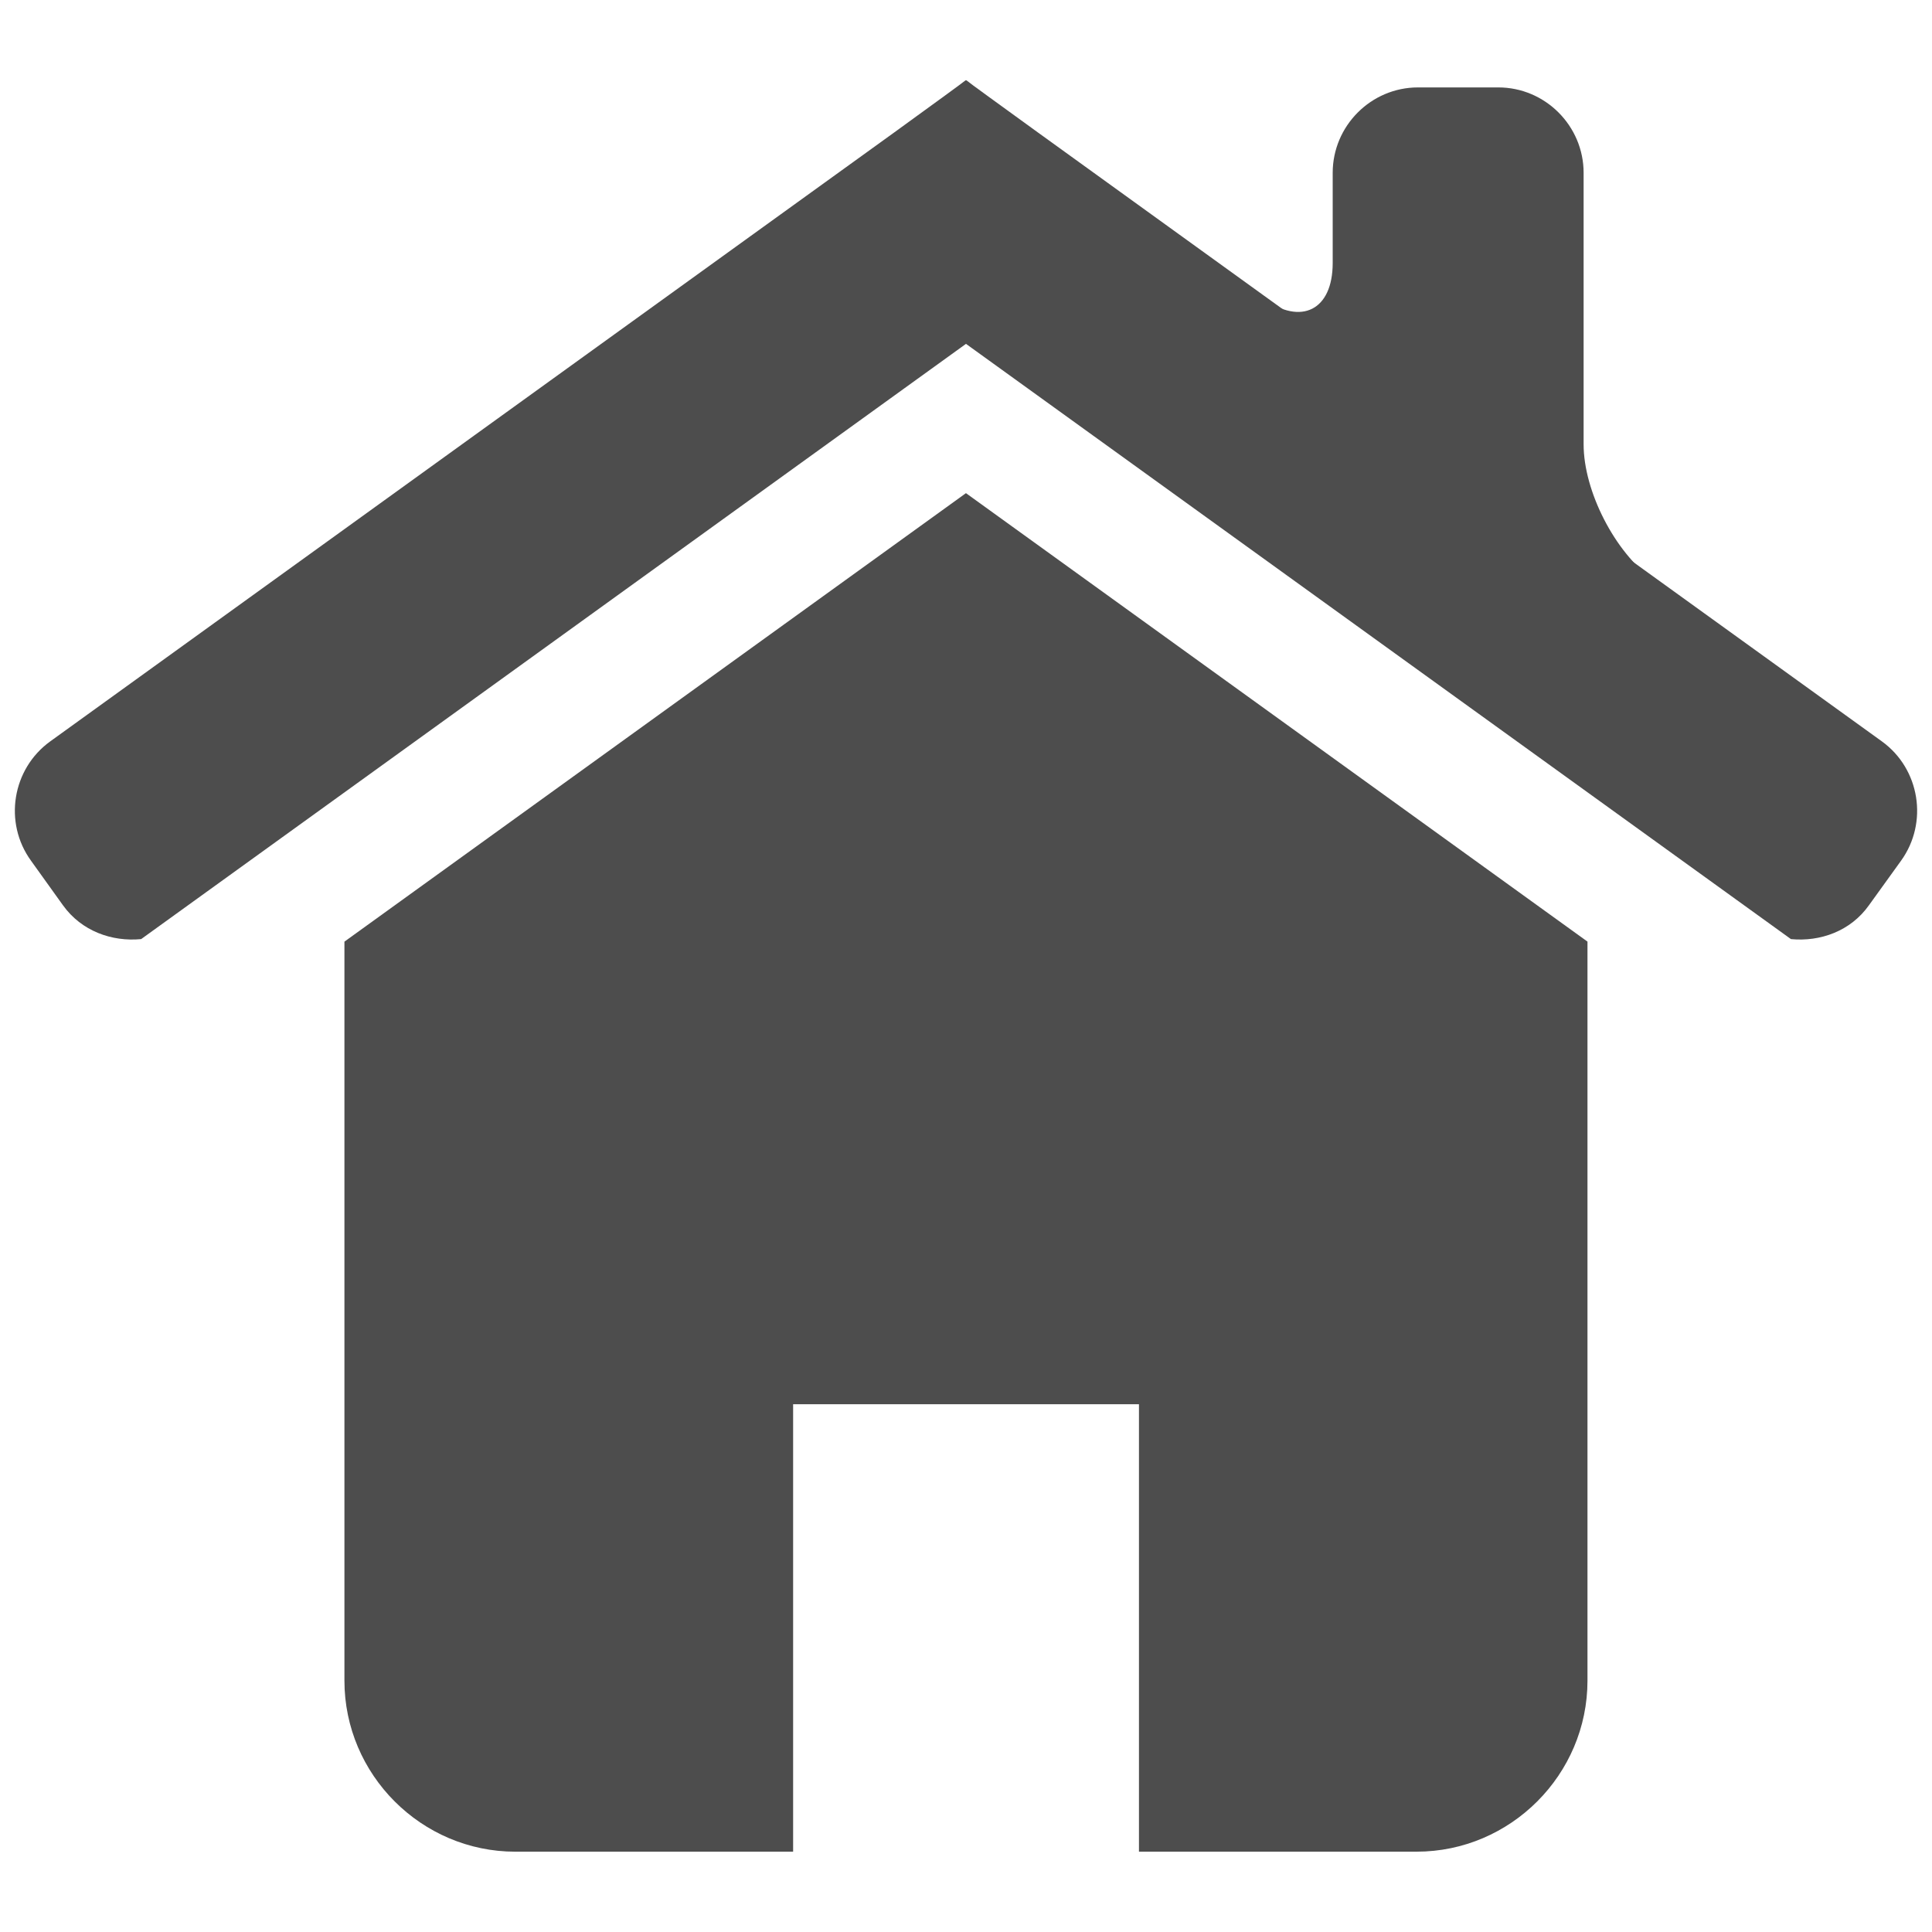
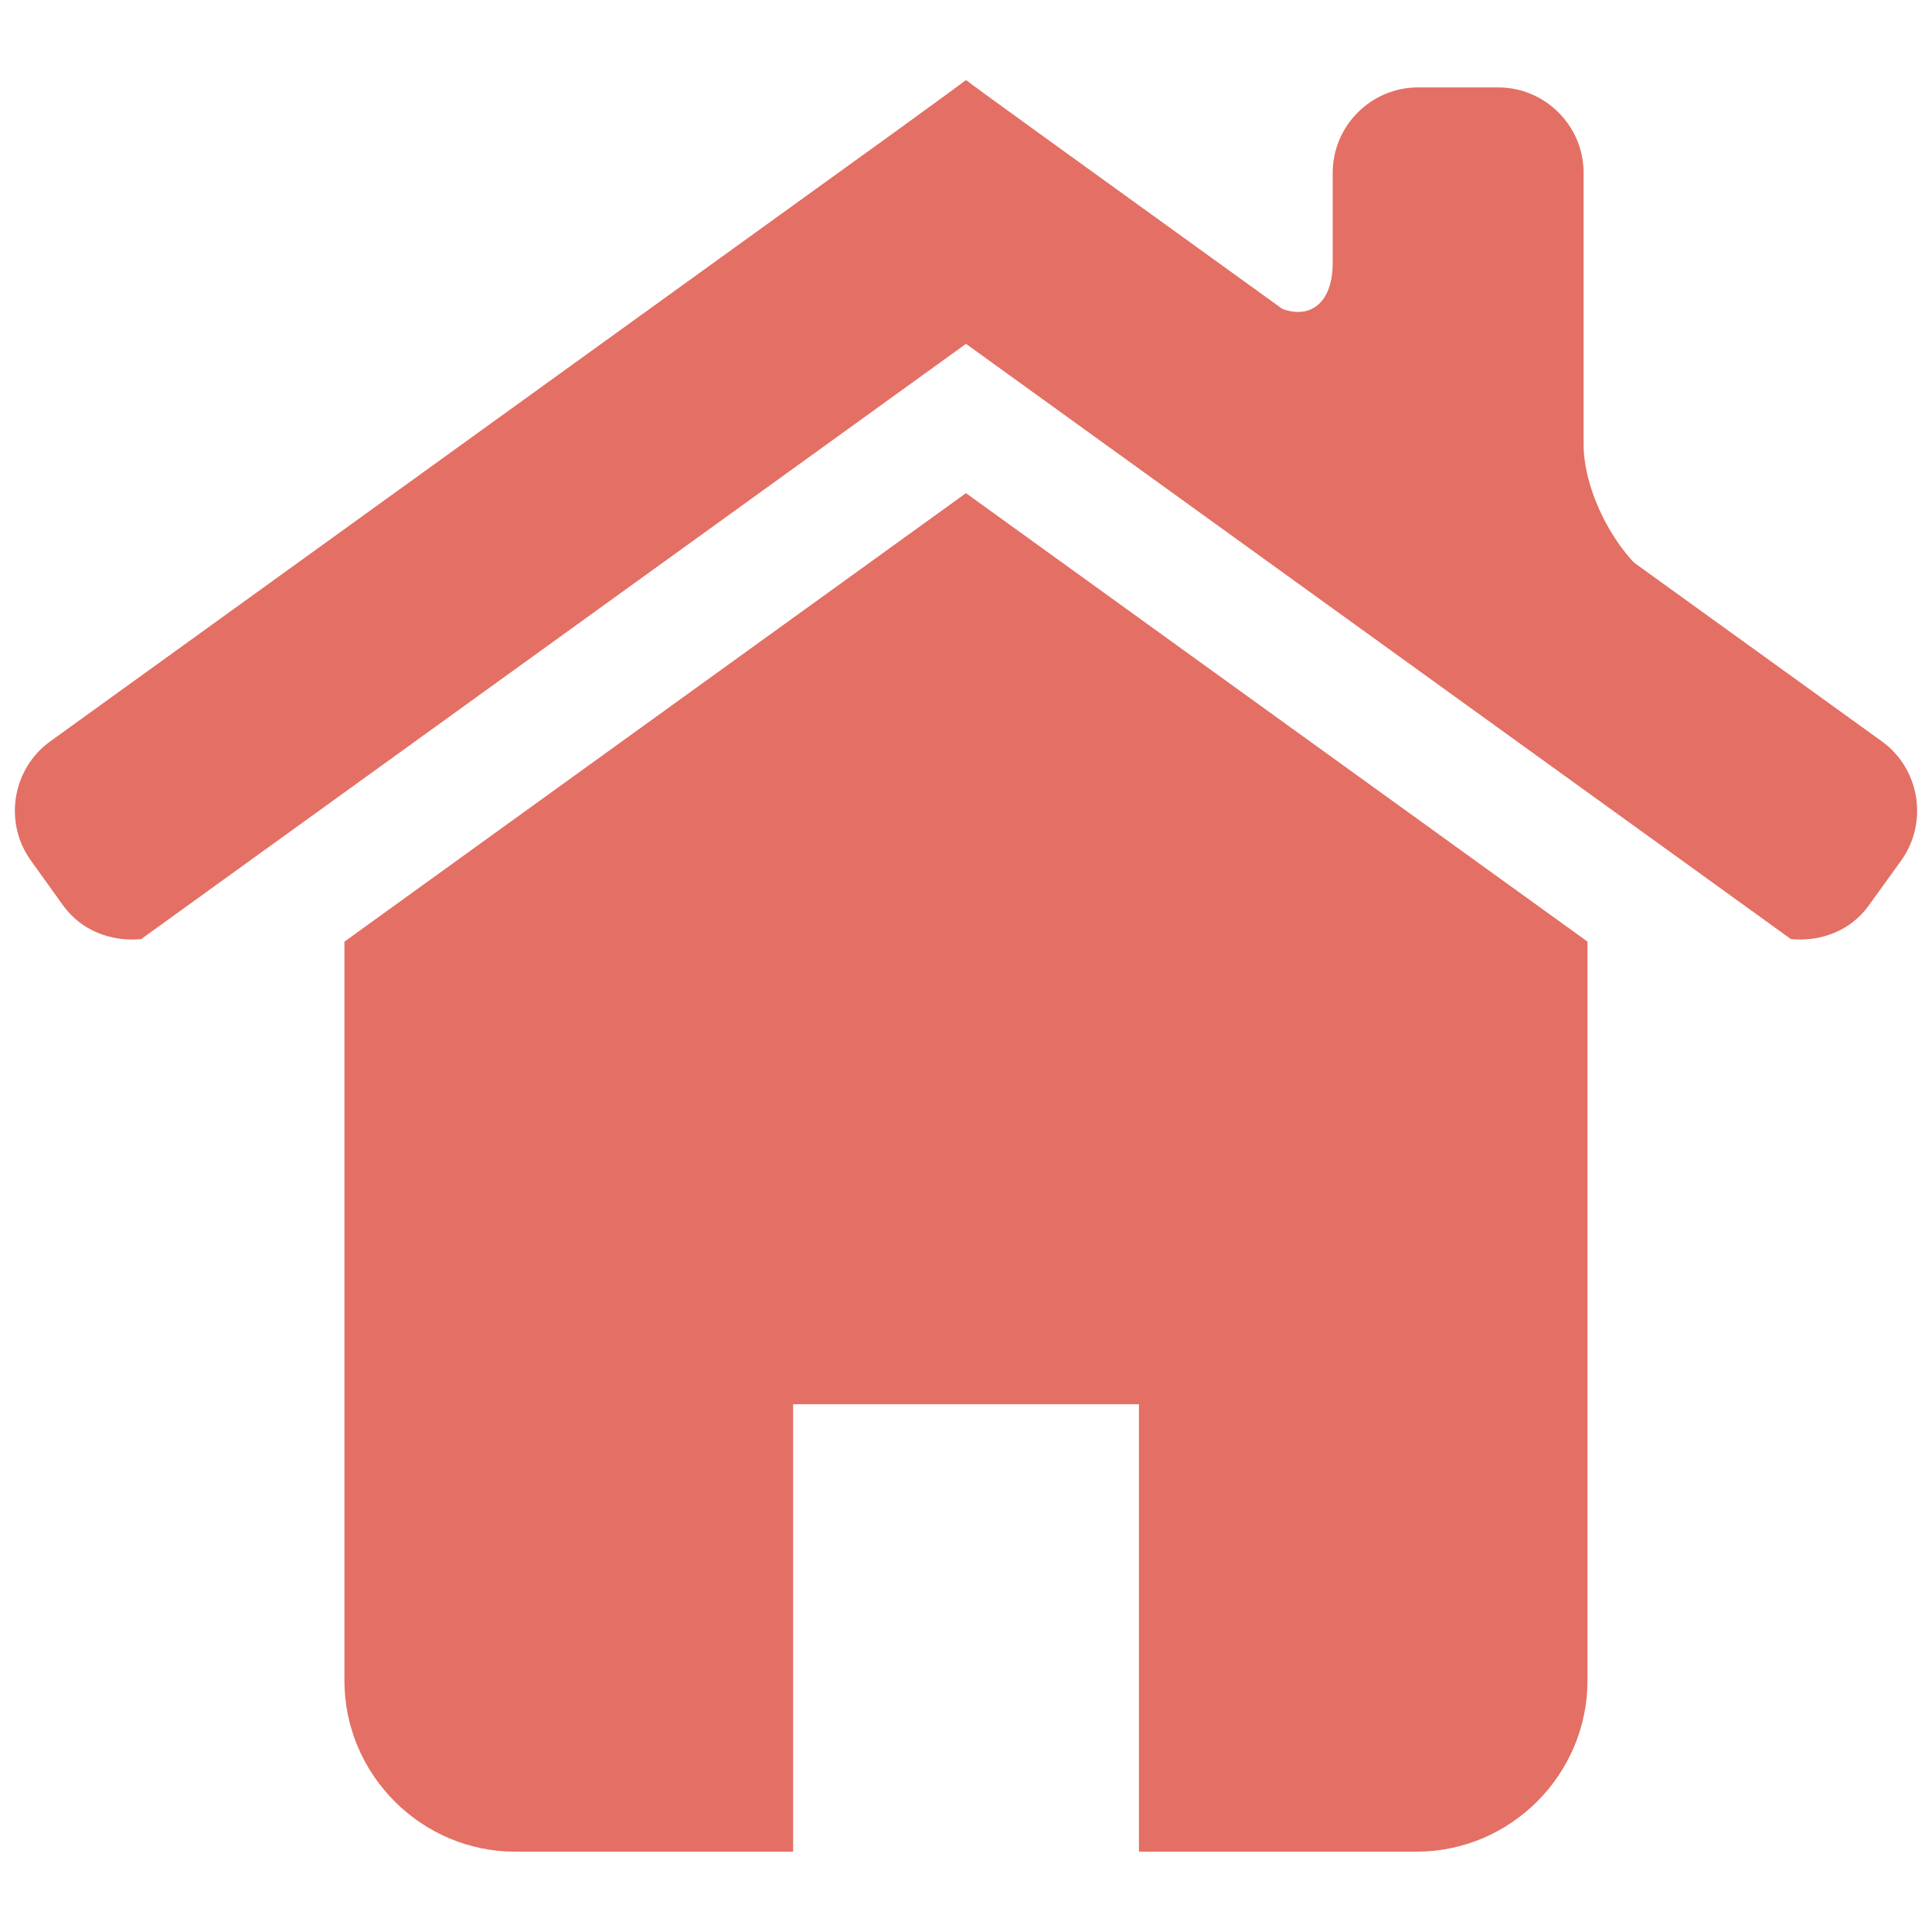
<svg xmlns="http://www.w3.org/2000/svg" version="1.1" id="Layer_1" x="0px" y="0px" width="130px" height="130px" viewBox="0 0 130 130" enable-background="new 0 0 130 130" xml:space="preserve">
  <rect fill="none" width="130" height="130" />
  <g>
-     <path fill="#4D4D4D" d="M64.997,33.183L23.176,63.361v49.727c0,6.325,5.179,11.508,11.501,11.508h18.69V94.486h23.271v30.109   h18.679c6.322,0,11.501-5.183,11.501-11.508V63.359L64.997,33.183z" />
-     <path fill="#4D4D4D" d="M126.628,49.886l-15.401-11.108c-2.564-1.854-23.661-17.076-26.225-18.919L69.819,8.899   c-2.557-1.855-4.695-3.398-4.714-3.438l-0.083-0.057h-0.046l-0.081,0.057c-0.027,0.04-2.15,1.583-4.707,3.438L3.38,49.886   c-2.565,1.851-3.151,5.465-1.296,8.026l2.157,3.008c1.245,1.73,3.279,2.46,5.257,2.27l55.485-40.041l0.007-0.01h0.025v0.01   l55.494,40.041c1.975,0.19,4.012-0.539,5.243-2.27l2.168-3.008C129.765,55.351,129.189,51.736,126.628,49.886z" />
-     <path fill="#4D4D4D" d="M106.558,29.899V11.63c0-3.156-2.578-5.748-5.742-5.748h-5.402c-3.163,0-5.74,2.592-5.74,5.748v6.072   c0,3.158-2.107,4.229-4.671,2.385l26.225,18.919C108.662,37.152,106.558,33.057,106.558,29.899z" />
+     <path fill="#E46F64" d="M64.997,33.183L23.176,63.361v49.727c0,6.325,5.179,11.508,11.501,11.508h18.69V94.486h23.271v30.109   h18.679c6.322,0,11.501-5.183,11.501-11.508V63.359L64.997,33.183z" />
+     <path fill="#E46F64" d="M126.628,49.886l-15.401-11.108c-2.564-1.854-23.661-17.076-26.225-18.919L69.819,8.899   c-2.557-1.855-4.695-3.398-4.714-3.438l-0.083-0.057h-0.046l-0.081,0.057c-0.027,0.04-2.15,1.583-4.707,3.438L3.38,49.886   c-2.565,1.851-3.151,5.465-1.296,8.026l2.157,3.008c1.245,1.73,3.279,2.46,5.257,2.27l55.485-40.041l0.007-0.01h0.025v0.01   l55.494,40.041c1.975,0.19,4.012-0.539,5.243-2.27l2.168-3.008C129.765,55.351,129.189,51.736,126.628,49.886z" />
+     <path fill="#E46F64" d="M106.558,29.899V11.63c0-3.156-2.578-5.748-5.742-5.748h-5.402c-3.163,0-5.74,2.592-5.74,5.748v6.072   c0,3.158-2.107,4.229-4.671,2.385l26.225,18.919C108.662,37.152,106.558,33.057,106.558,29.899z" />
  </g>
</svg>
